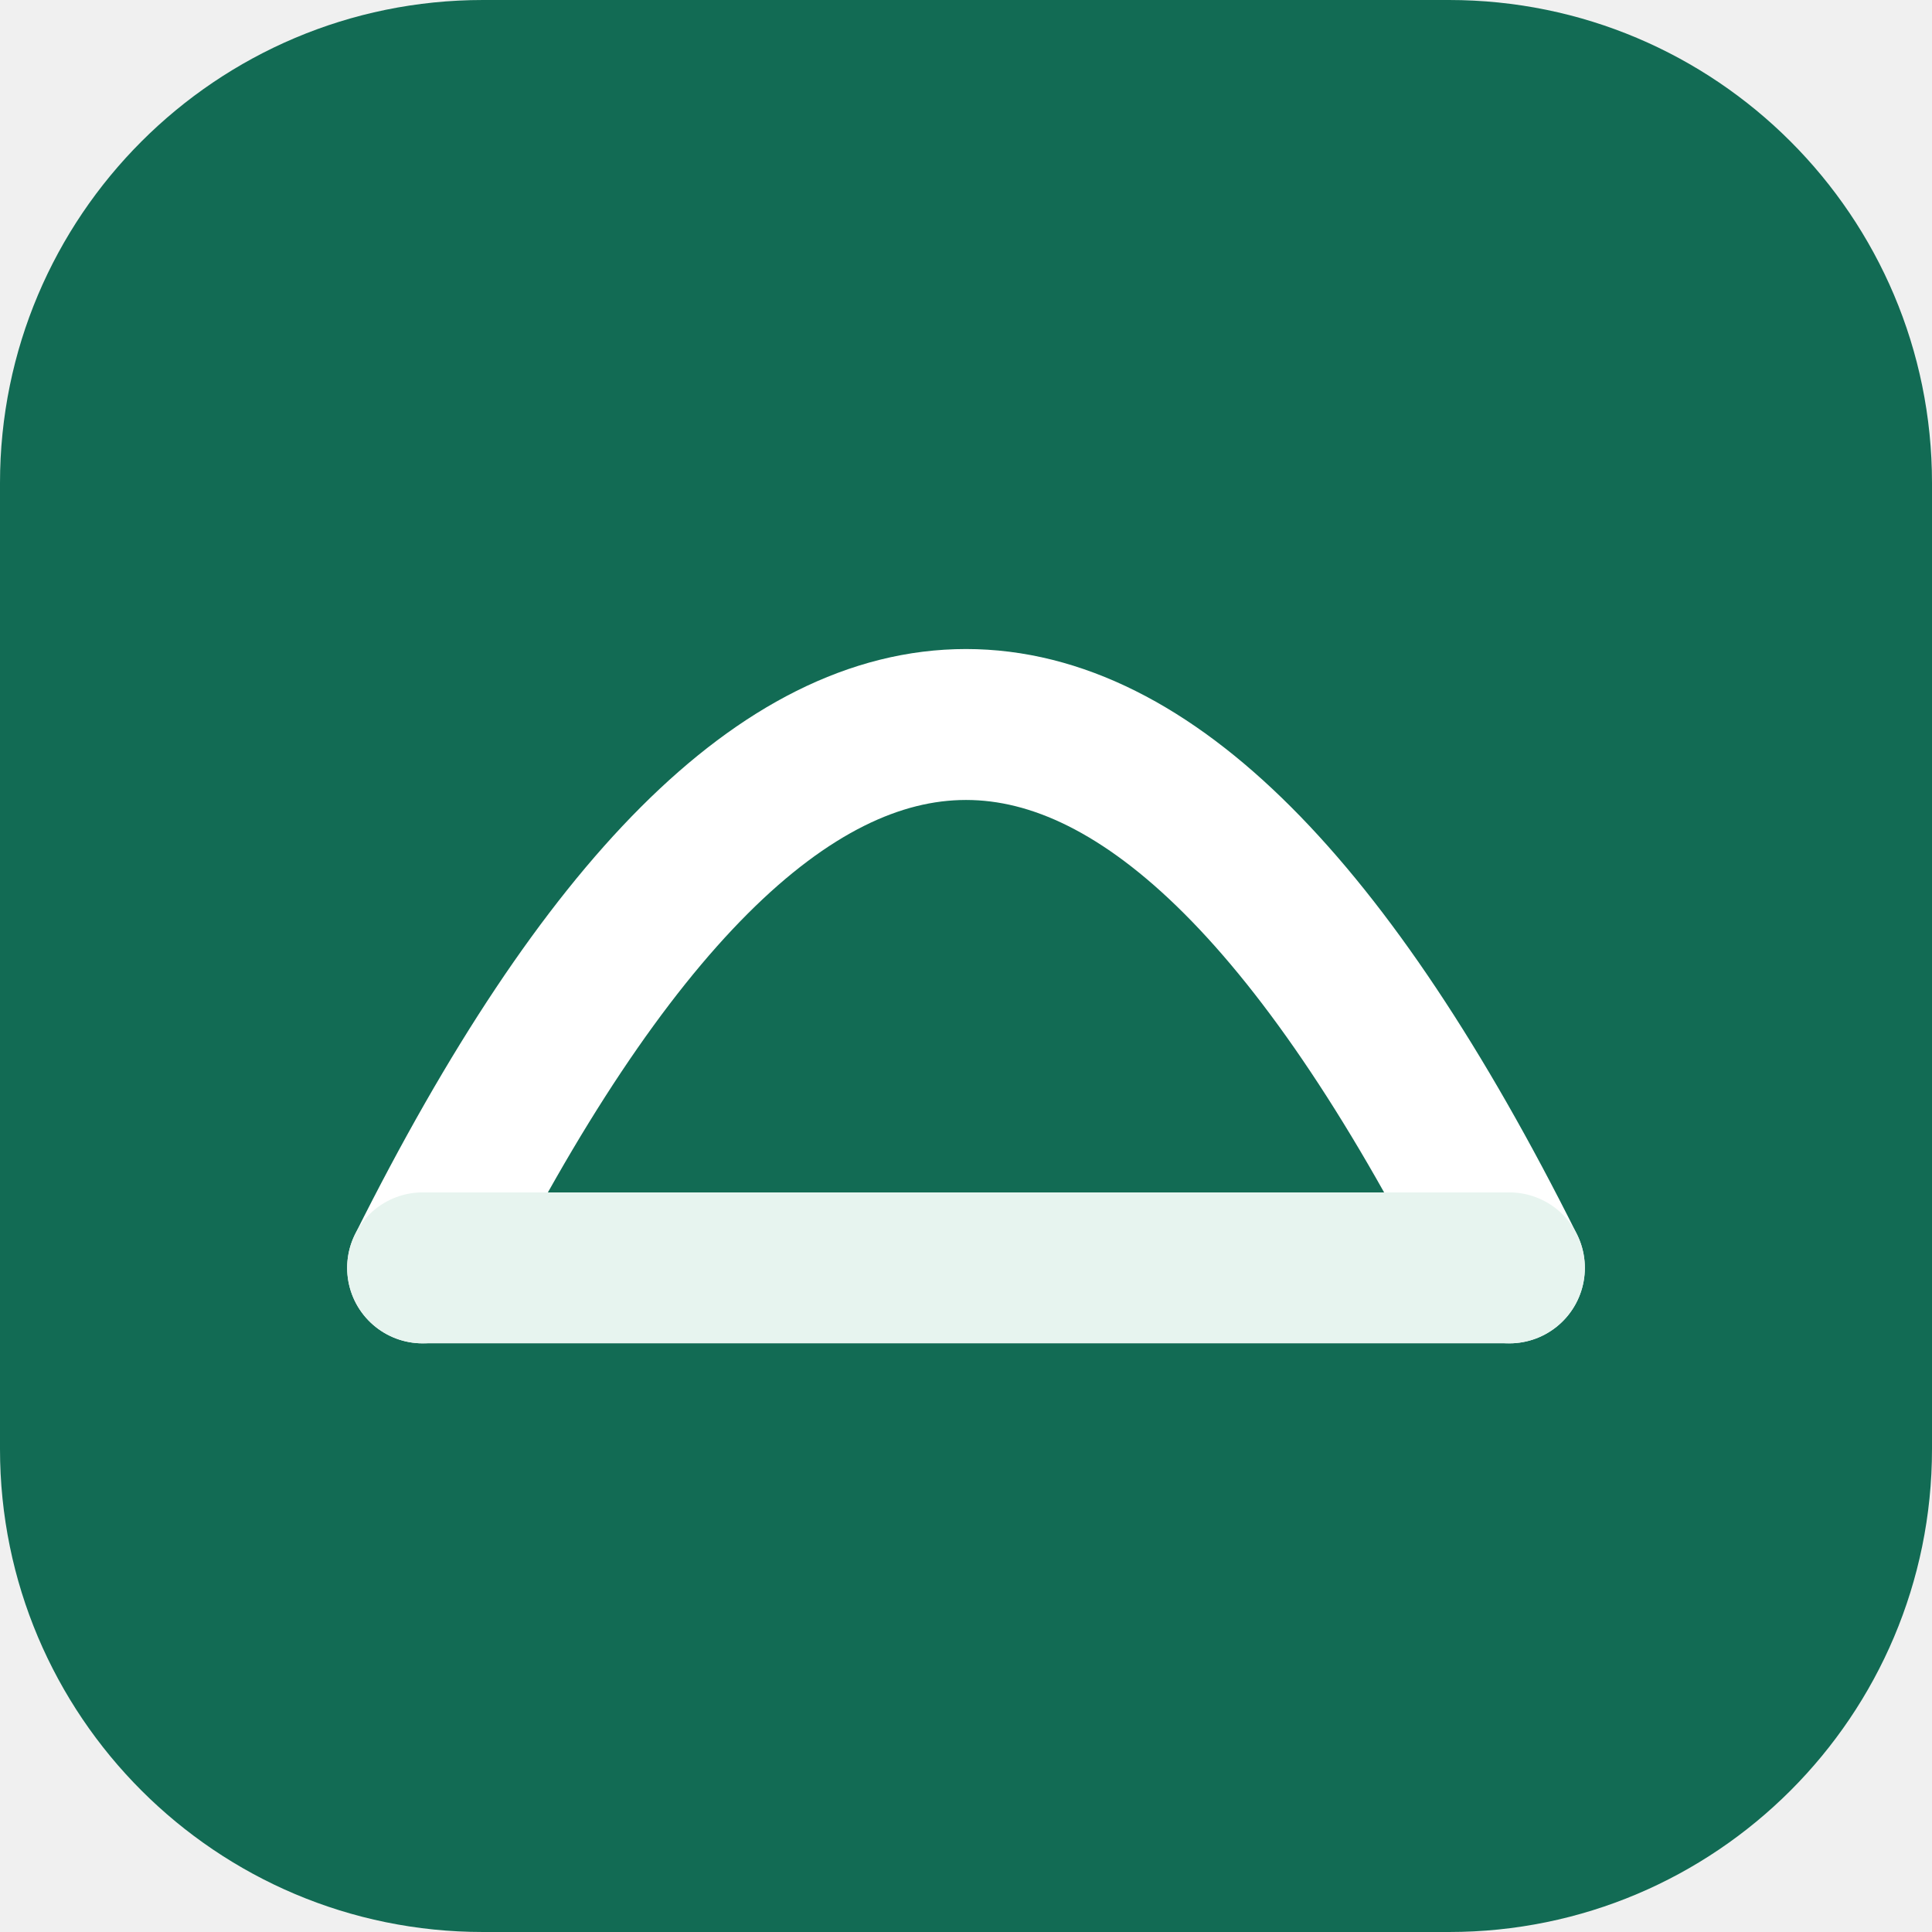
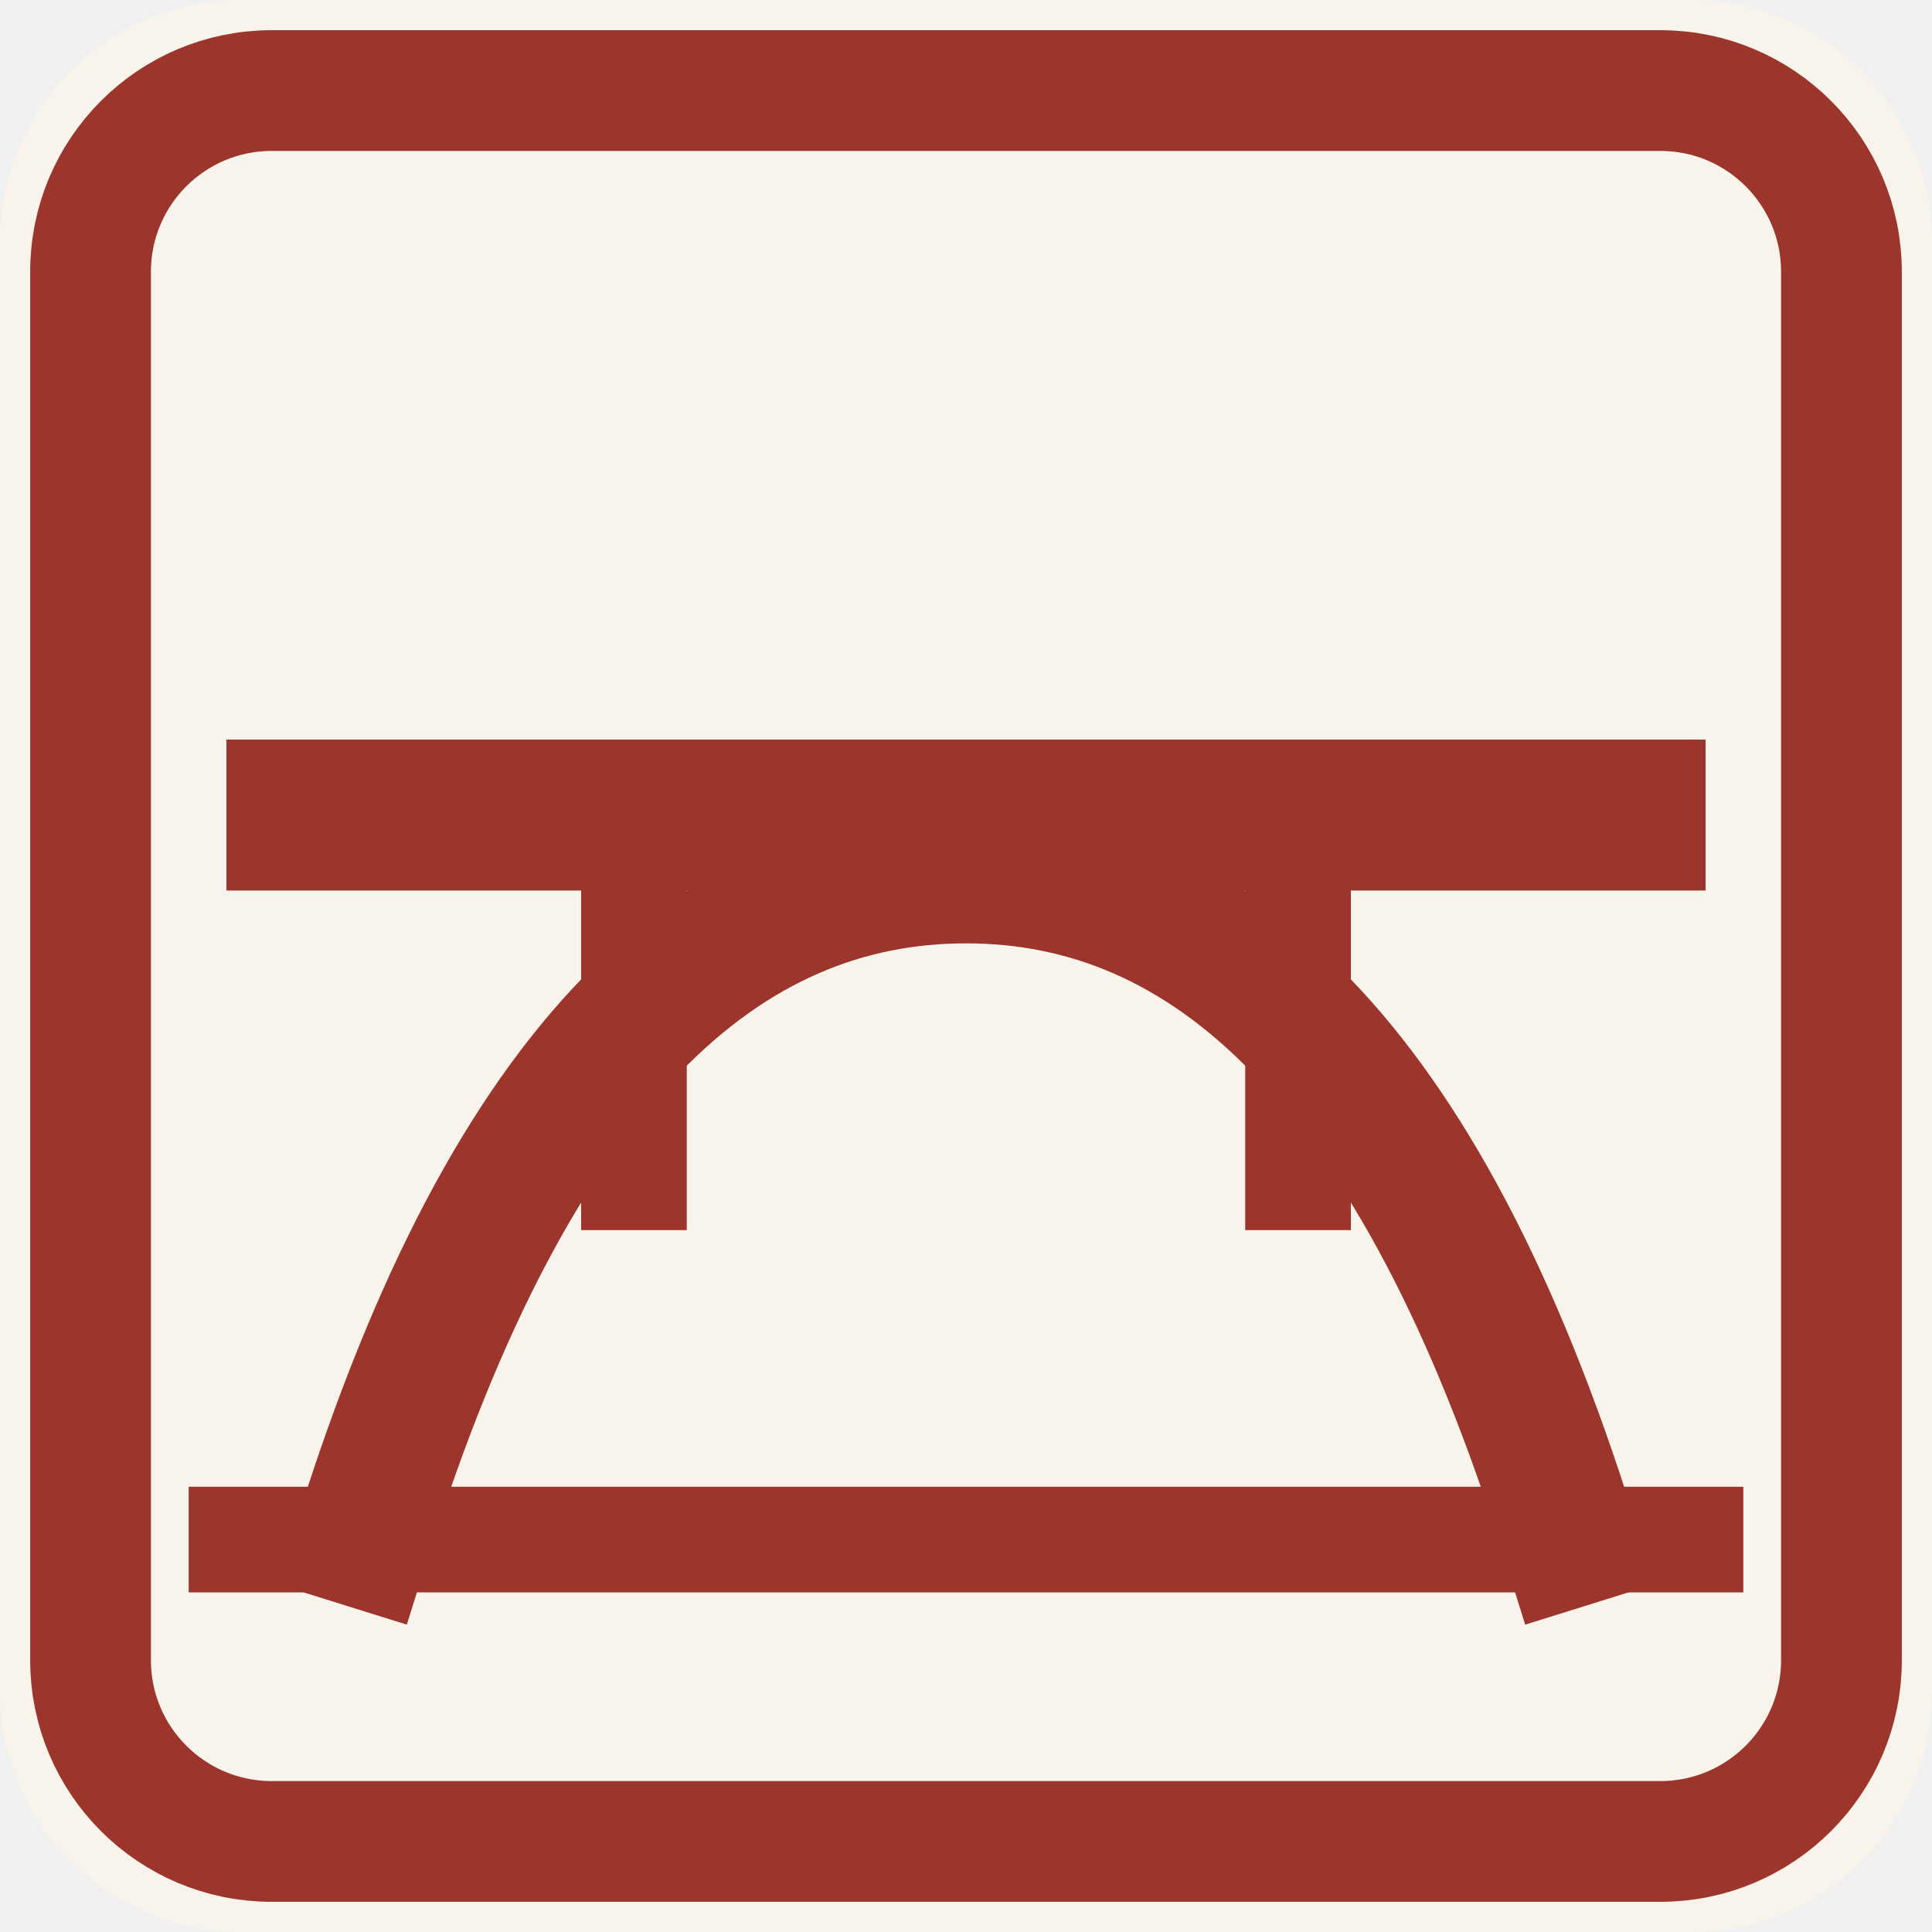
<svg xmlns="http://www.w3.org/2000/svg" viewBox="0 0 32 32">
-   <rect width="32" height="32" rx="8" fill="#126B54" />
-   <path d="M7 21c3-6 6-9 9-9s6 3 9 9" fill="none" stroke="#fff" stroke-width="2.5" stroke-linecap="round" />
-   <path d="M7 21h18" stroke="#E7F4EF" stroke-width="2.5" stroke-linecap="round" />
+   <rect width="32" height="32" rx="4" fill="#F8F4EB" />
+   <g fill="none" stroke="#9C362D" stroke-linecap="square">
+     <rect x="1.5" y="1.5" width="29" height="29" rx="3" stroke-width="2" />
+     <path d="M5 13.5h22" stroke-width="2.5" />
+     <path d="M6 25.5C8.5 17.5 12 14.5 16 14.5s7.5 3 10 11" stroke-width="2.25" />
+     <path d="M10.5 13.5v6M21.5 13.5v6" stroke-width="1.75" />
+     <path d="M4 25.5h24" stroke-width="1.75" />
+   </g>
</svg>
